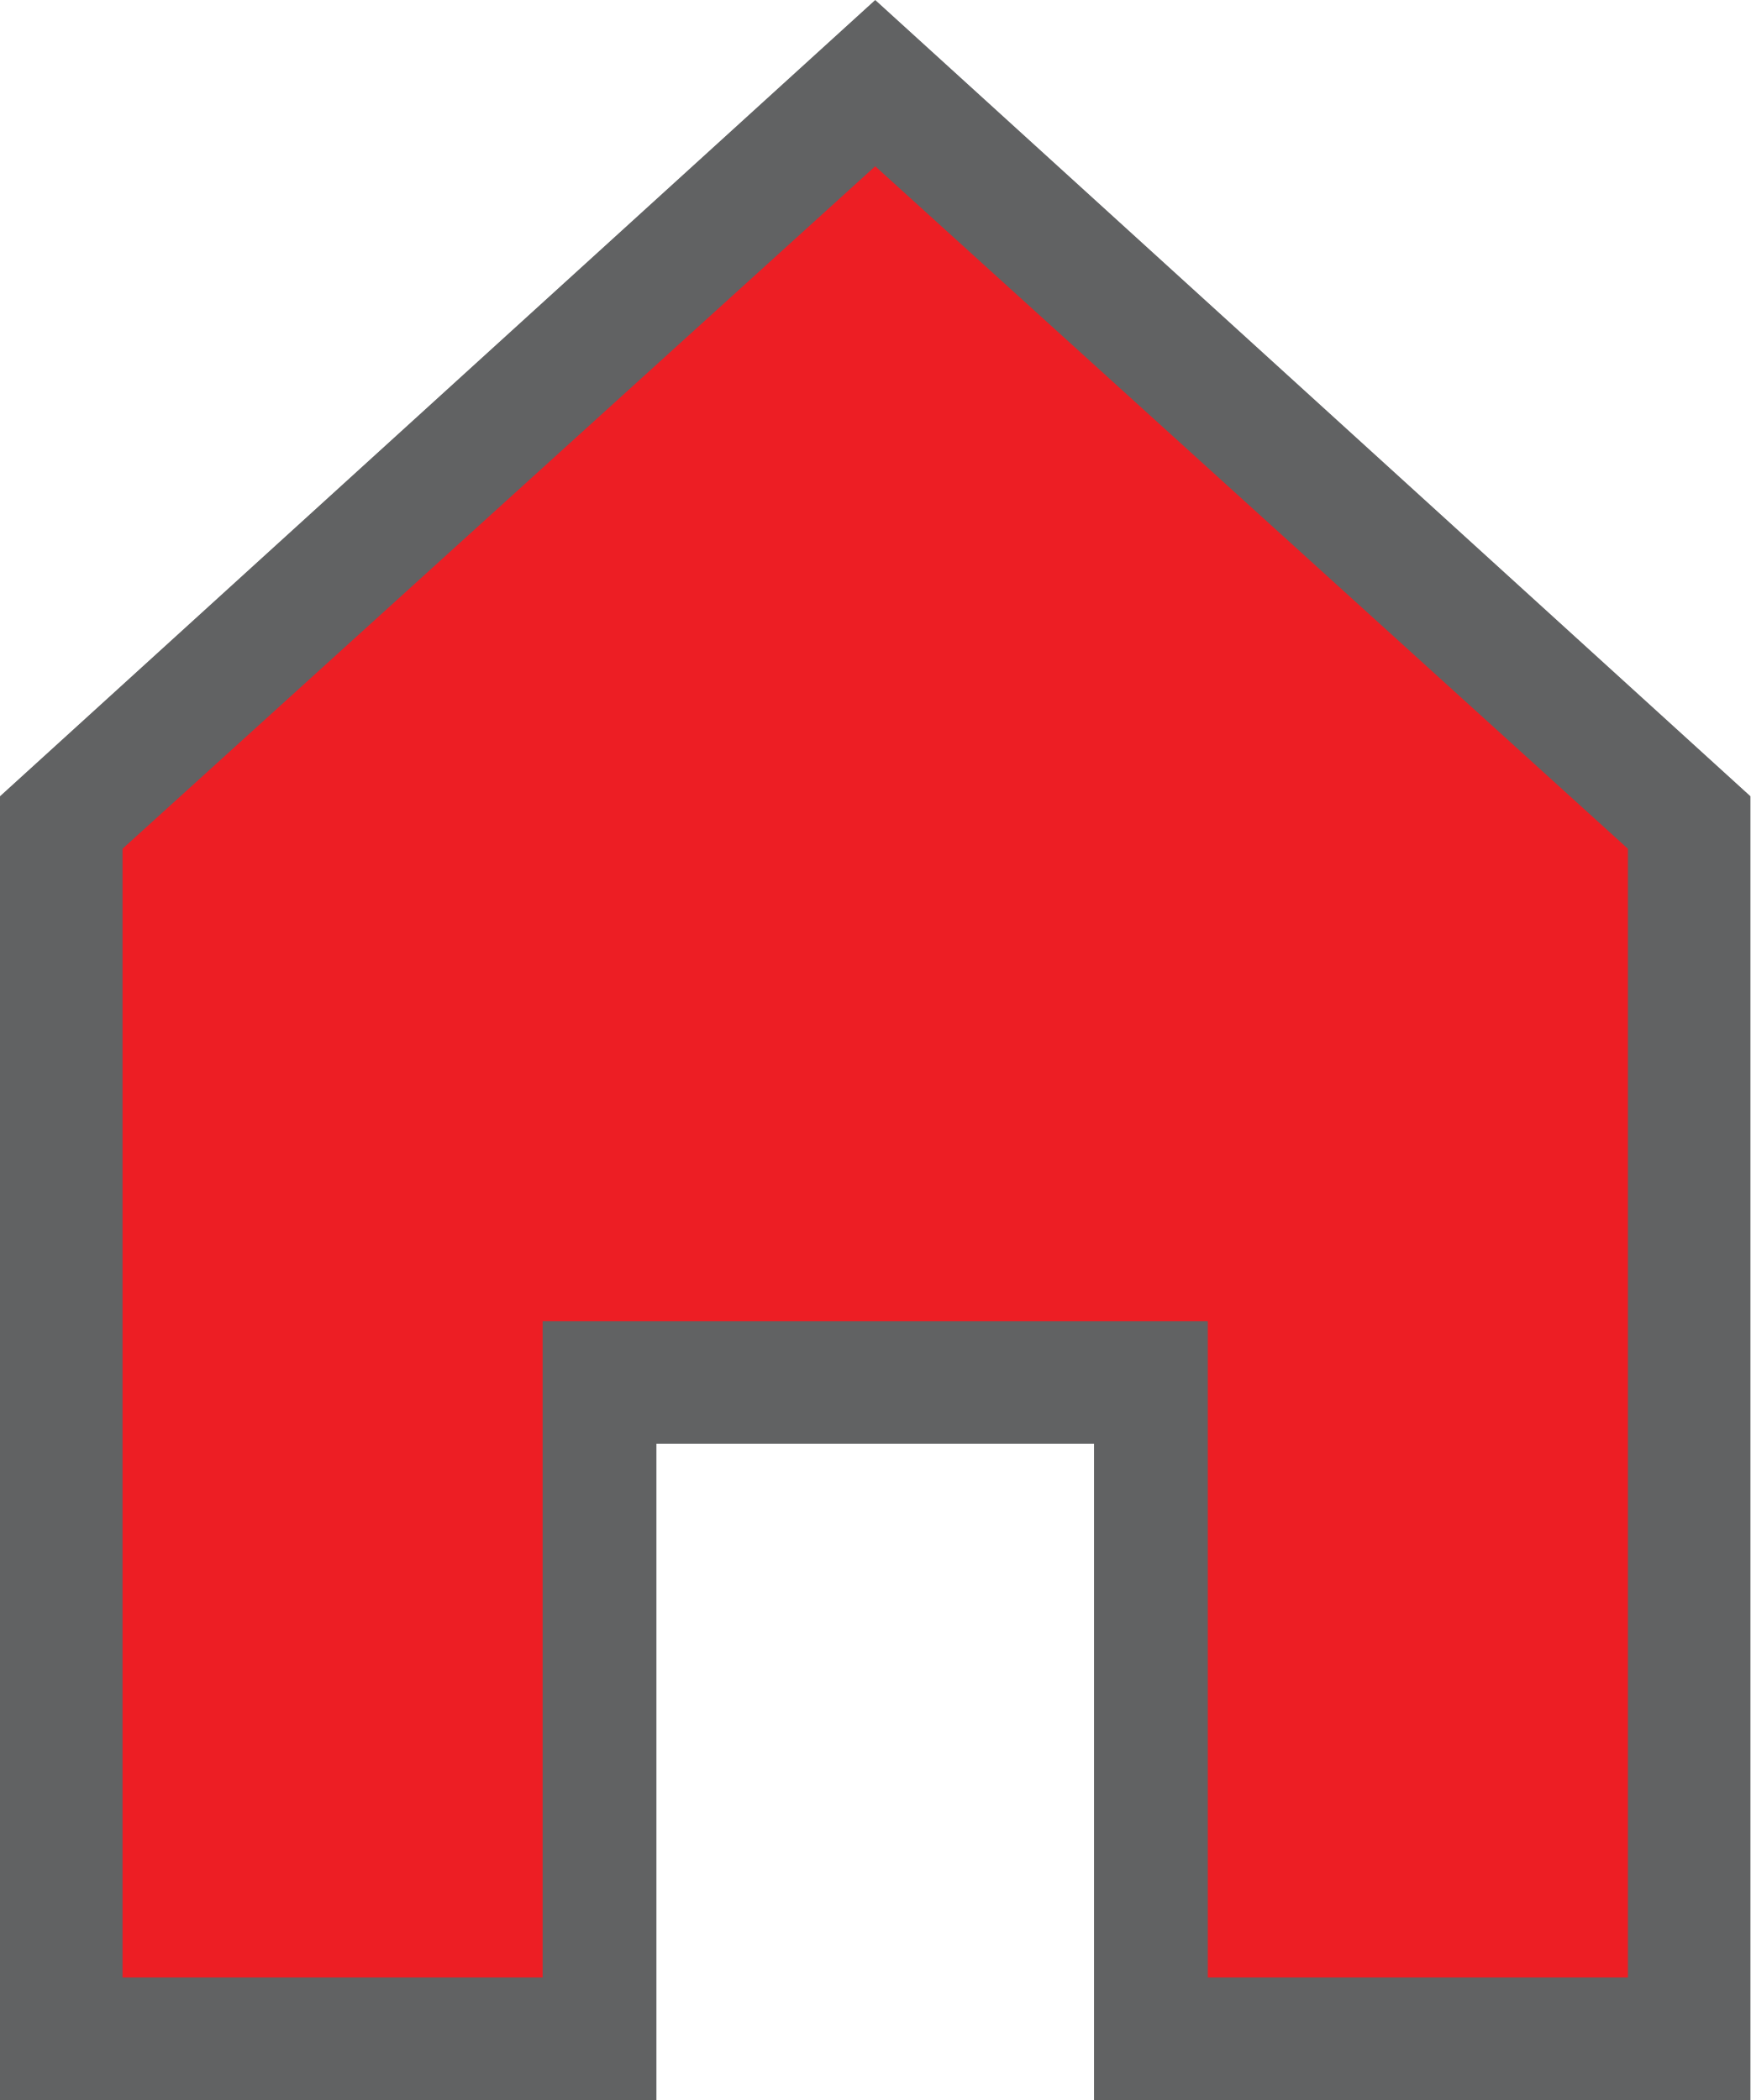
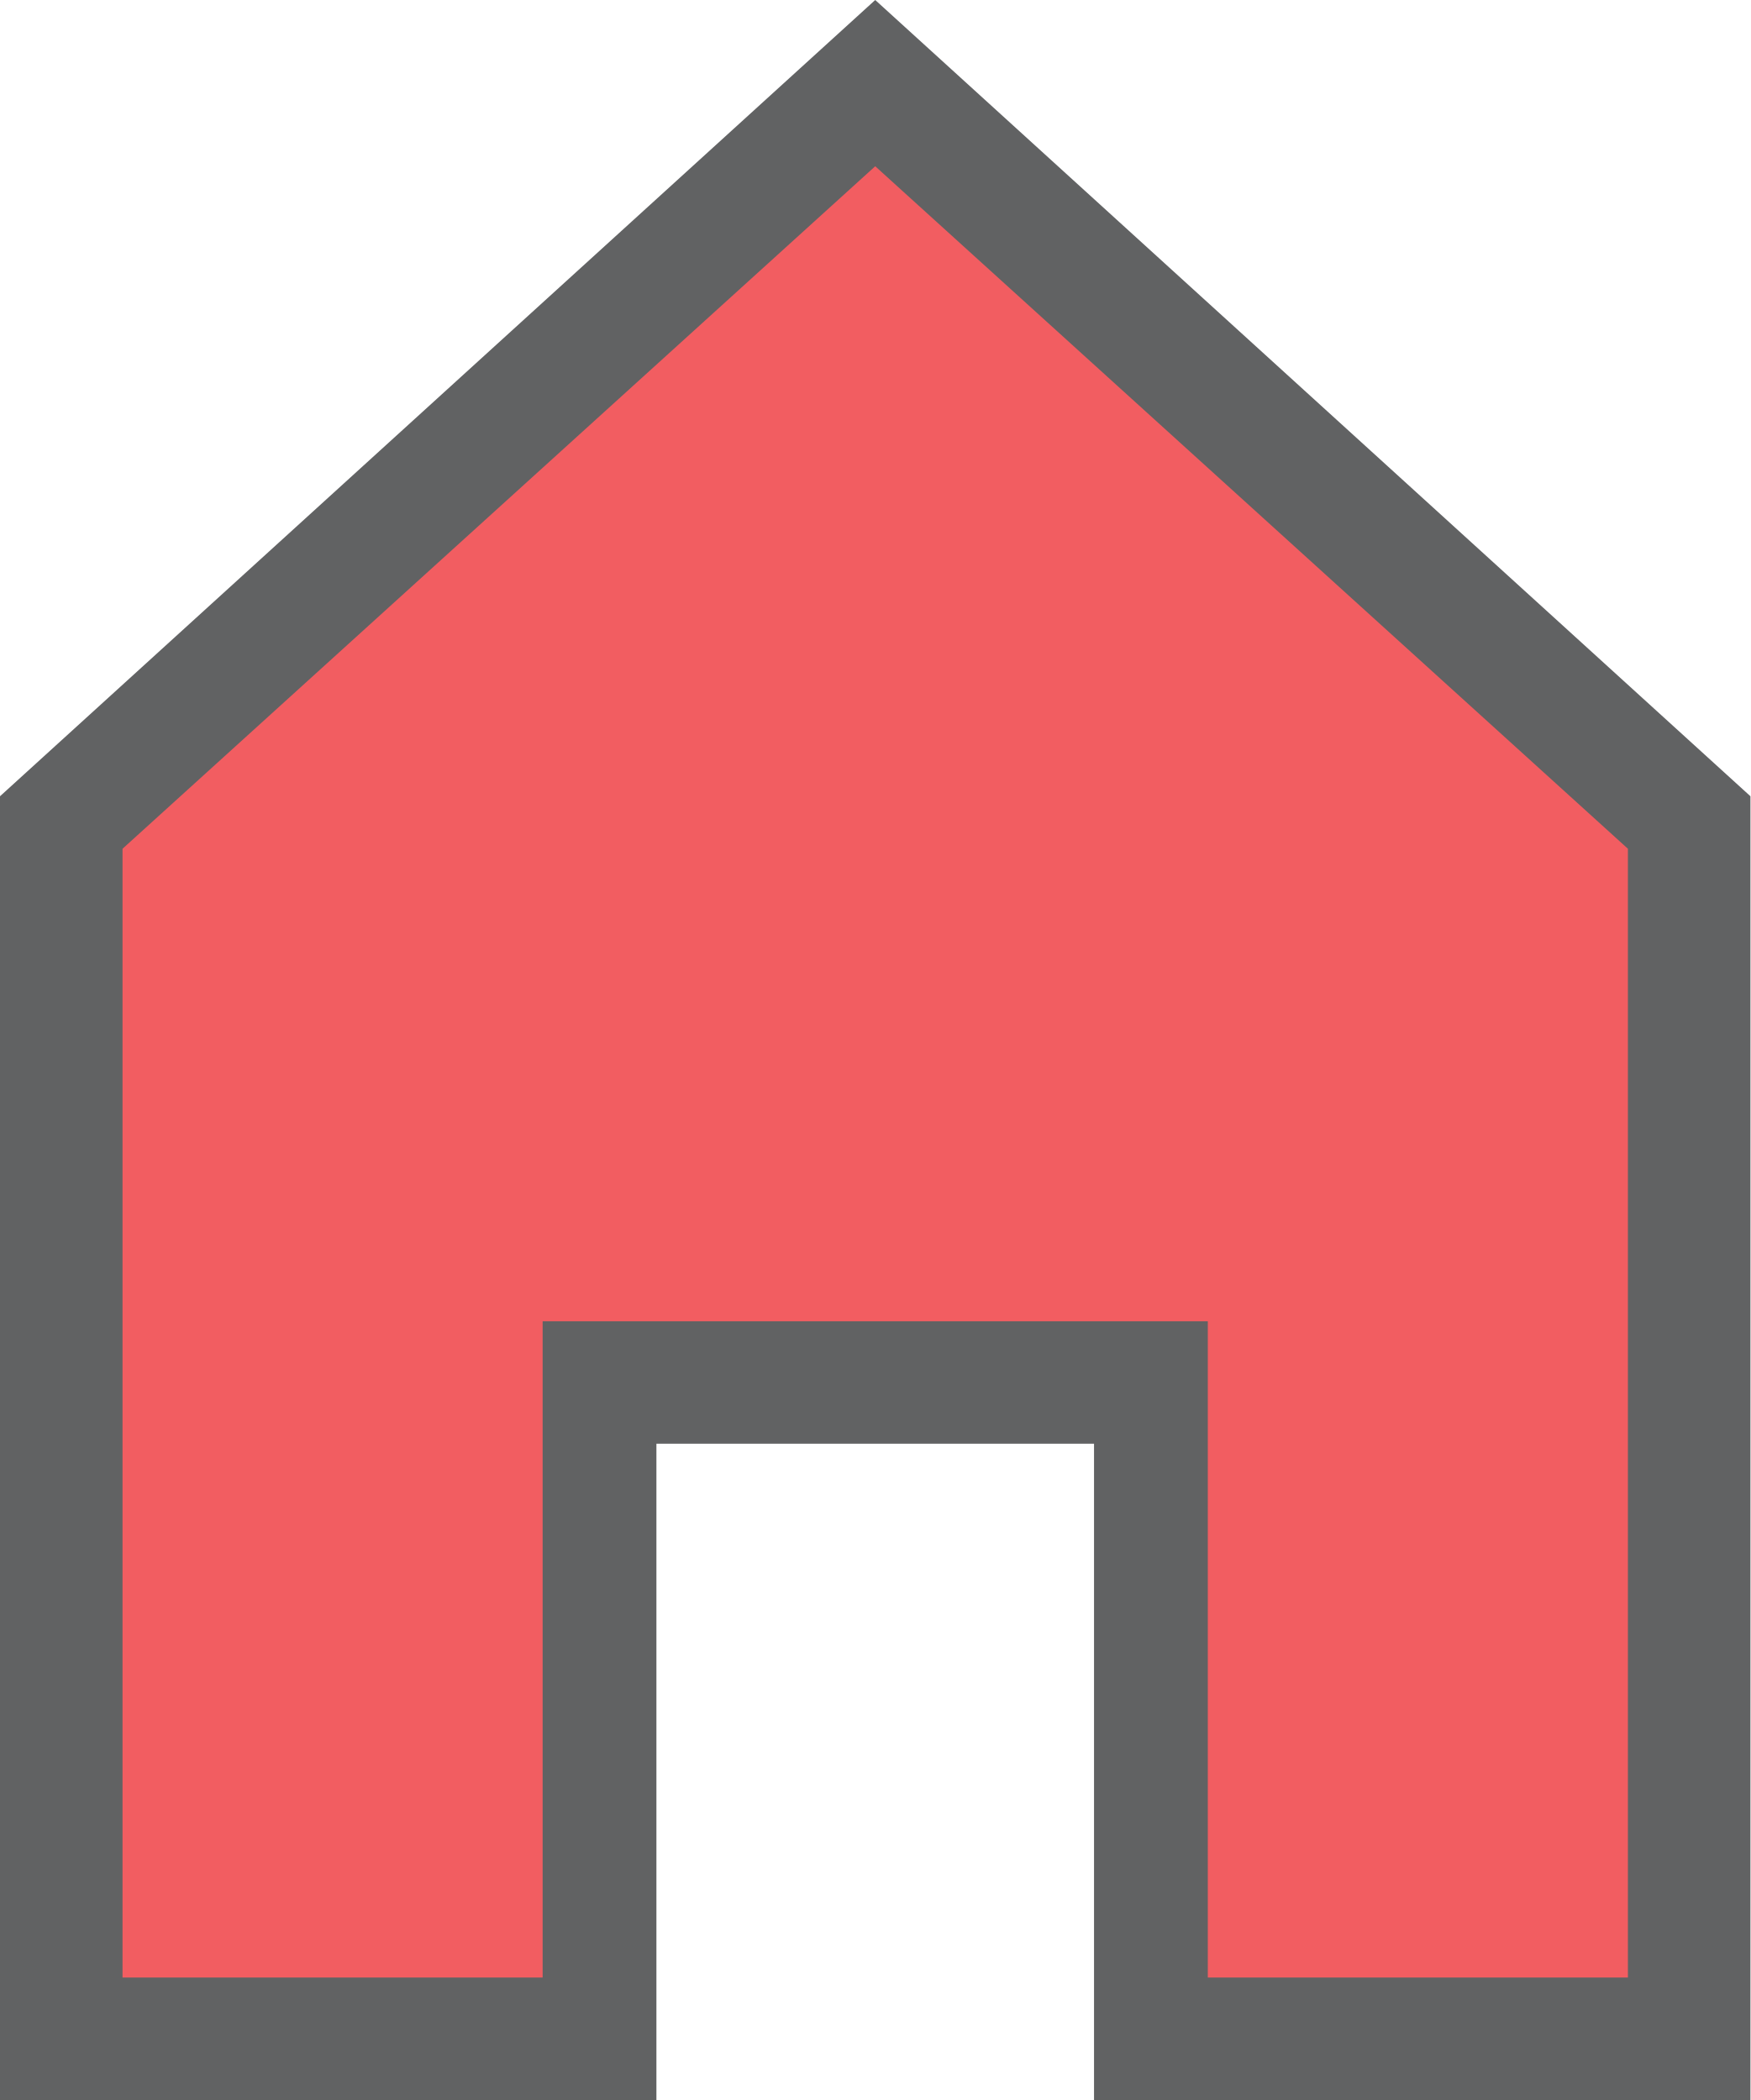
<svg xmlns="http://www.w3.org/2000/svg" version="1.1" id="Home" x="0px" y="0px" viewBox="0 0 20 24" style="enable-background:new 0 0 20 24;" xml:space="preserve">
  <style type="text/css">
-     .st0{fill:#ed1e24;}
+     .st0{fill:#ed1e24;fill-opacity:0.715}
    .st1{fill:#616263;}
</style>
  <polygon class="st0" points="10,0.9 0.7,9.4 0.7,23.3 6.9,23.3 6.9,15.8 13.1,15.8 13.1,23.3 19.3,23.3 19.3,9.4 " />
  <path class="st1" d="M20,24h-7.5v-7.5H7.5V24H0V9.1L10,0l10,9.1V24z M13.8,22.6h4.8V9.7L10,1.9L1.4,9.7v12.9h4.8v-7.5h7.6V22.6z" />
</svg>
